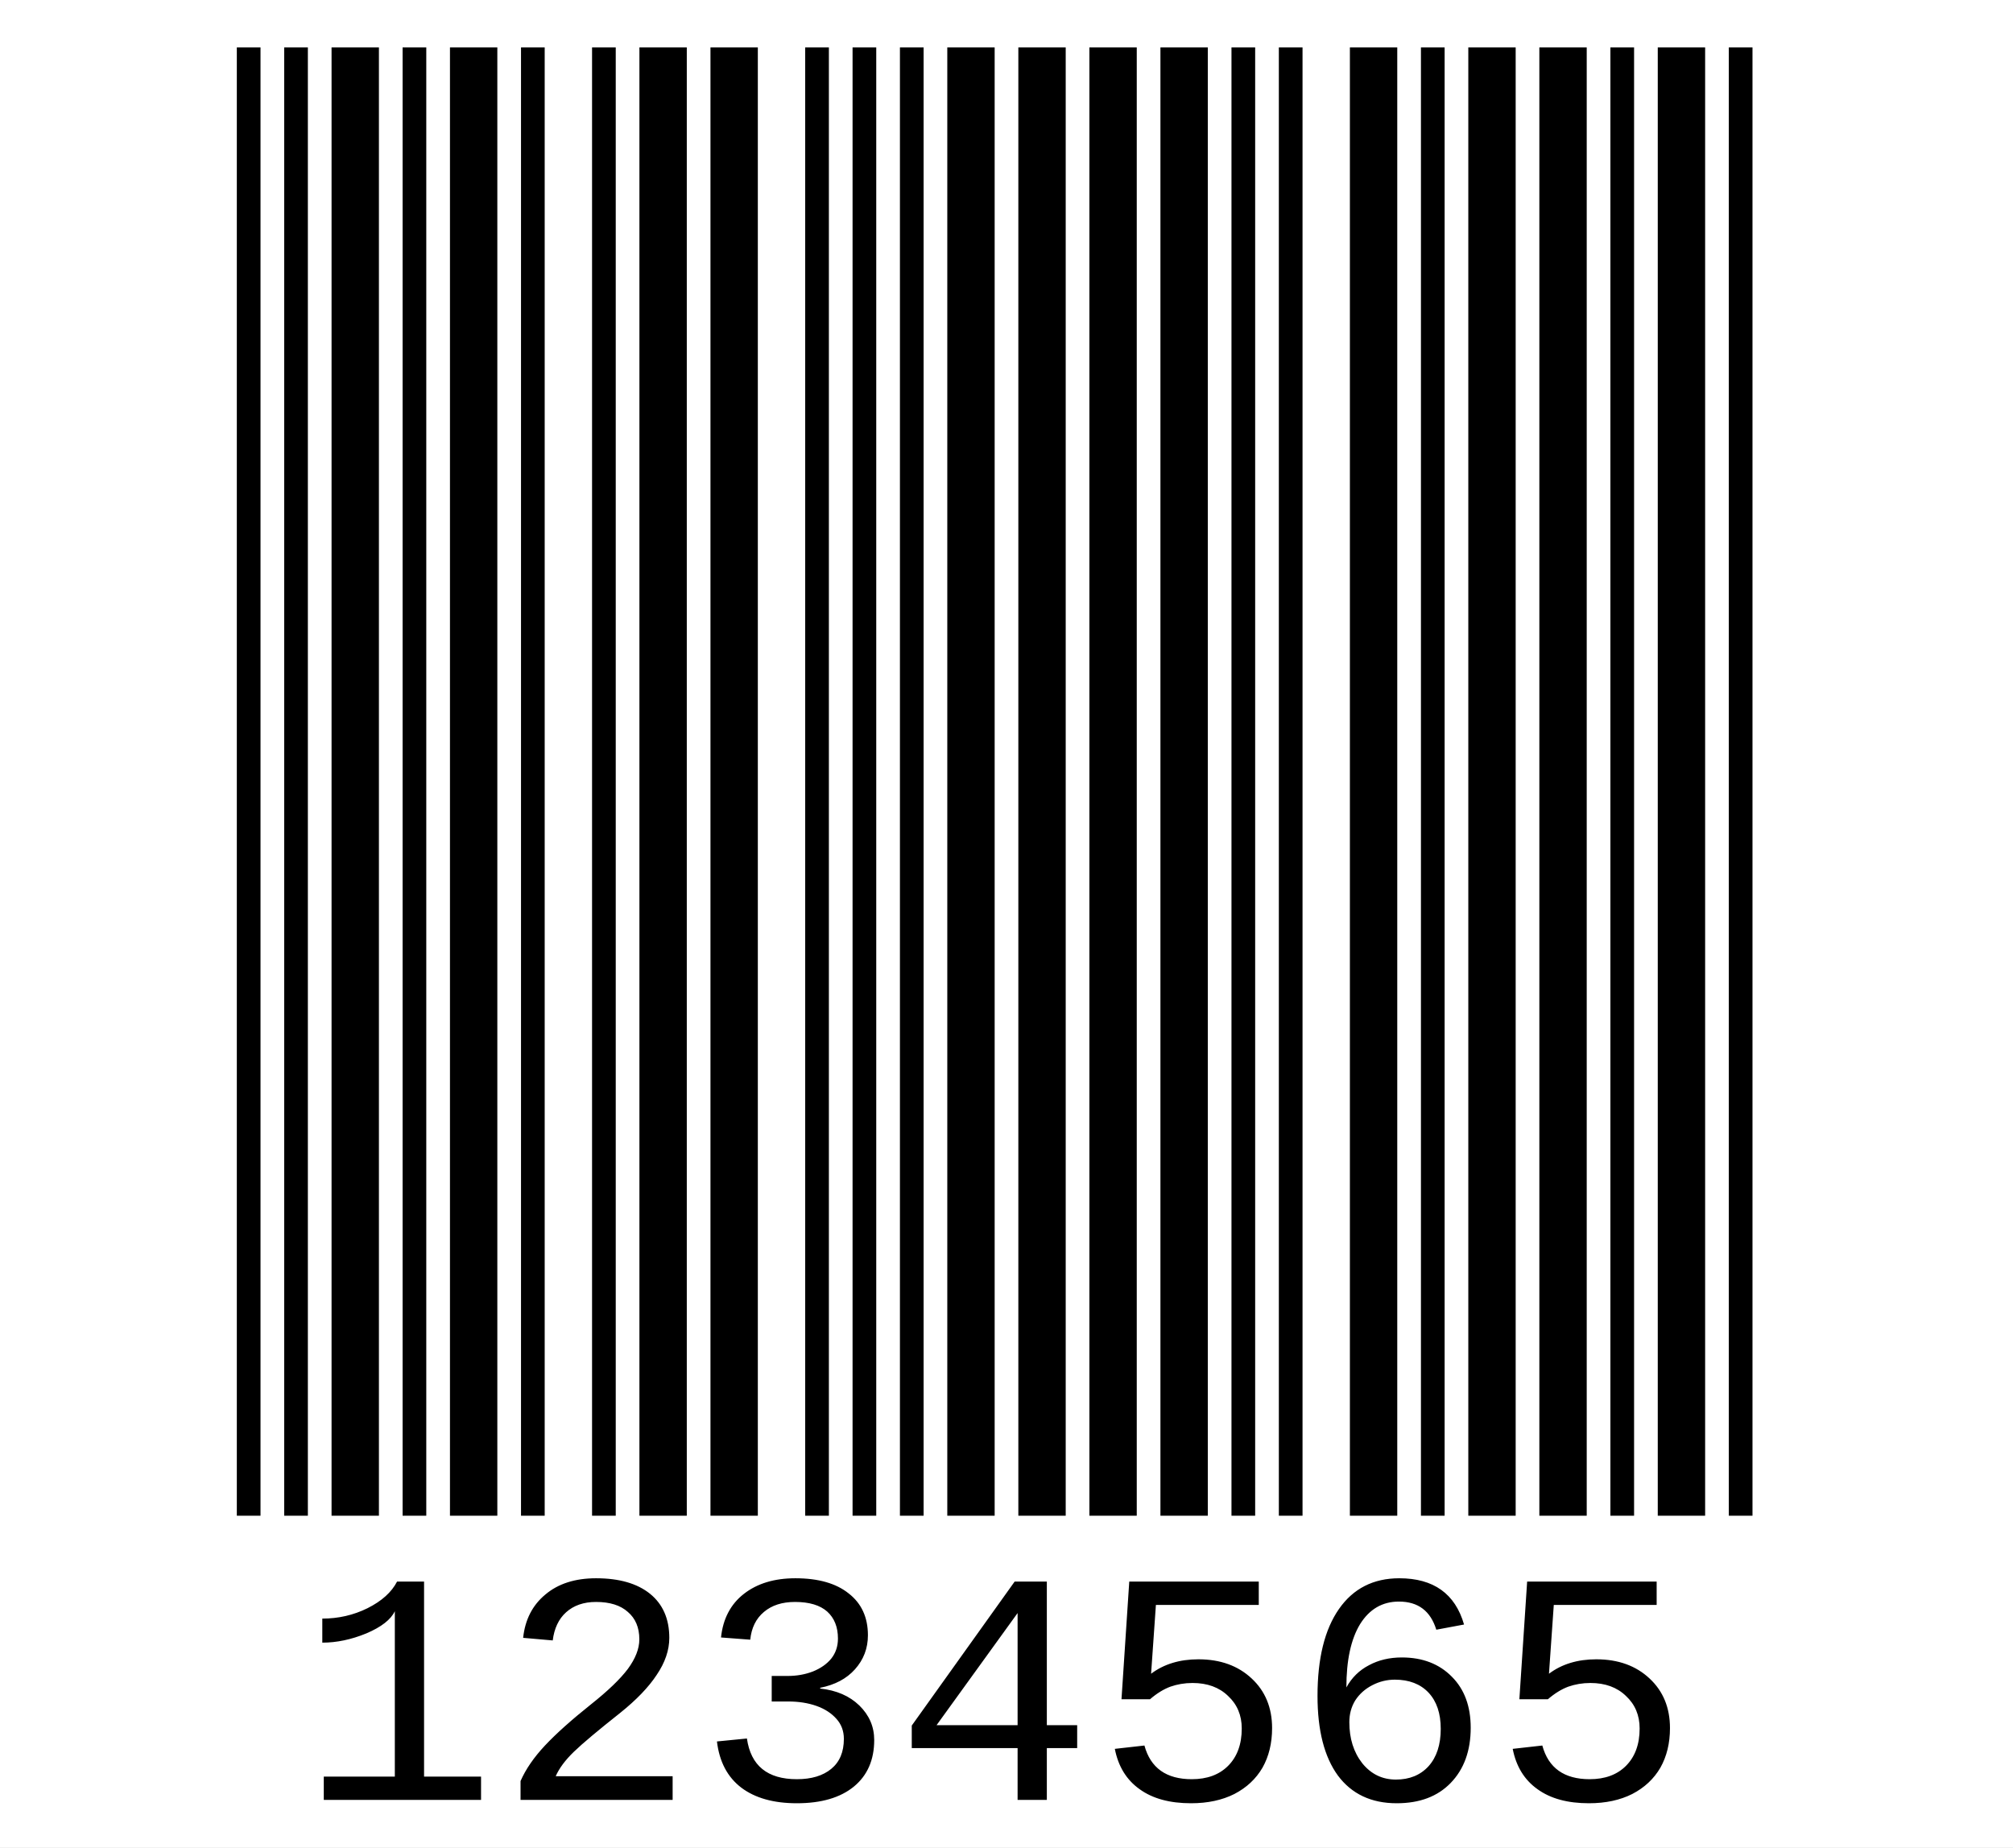
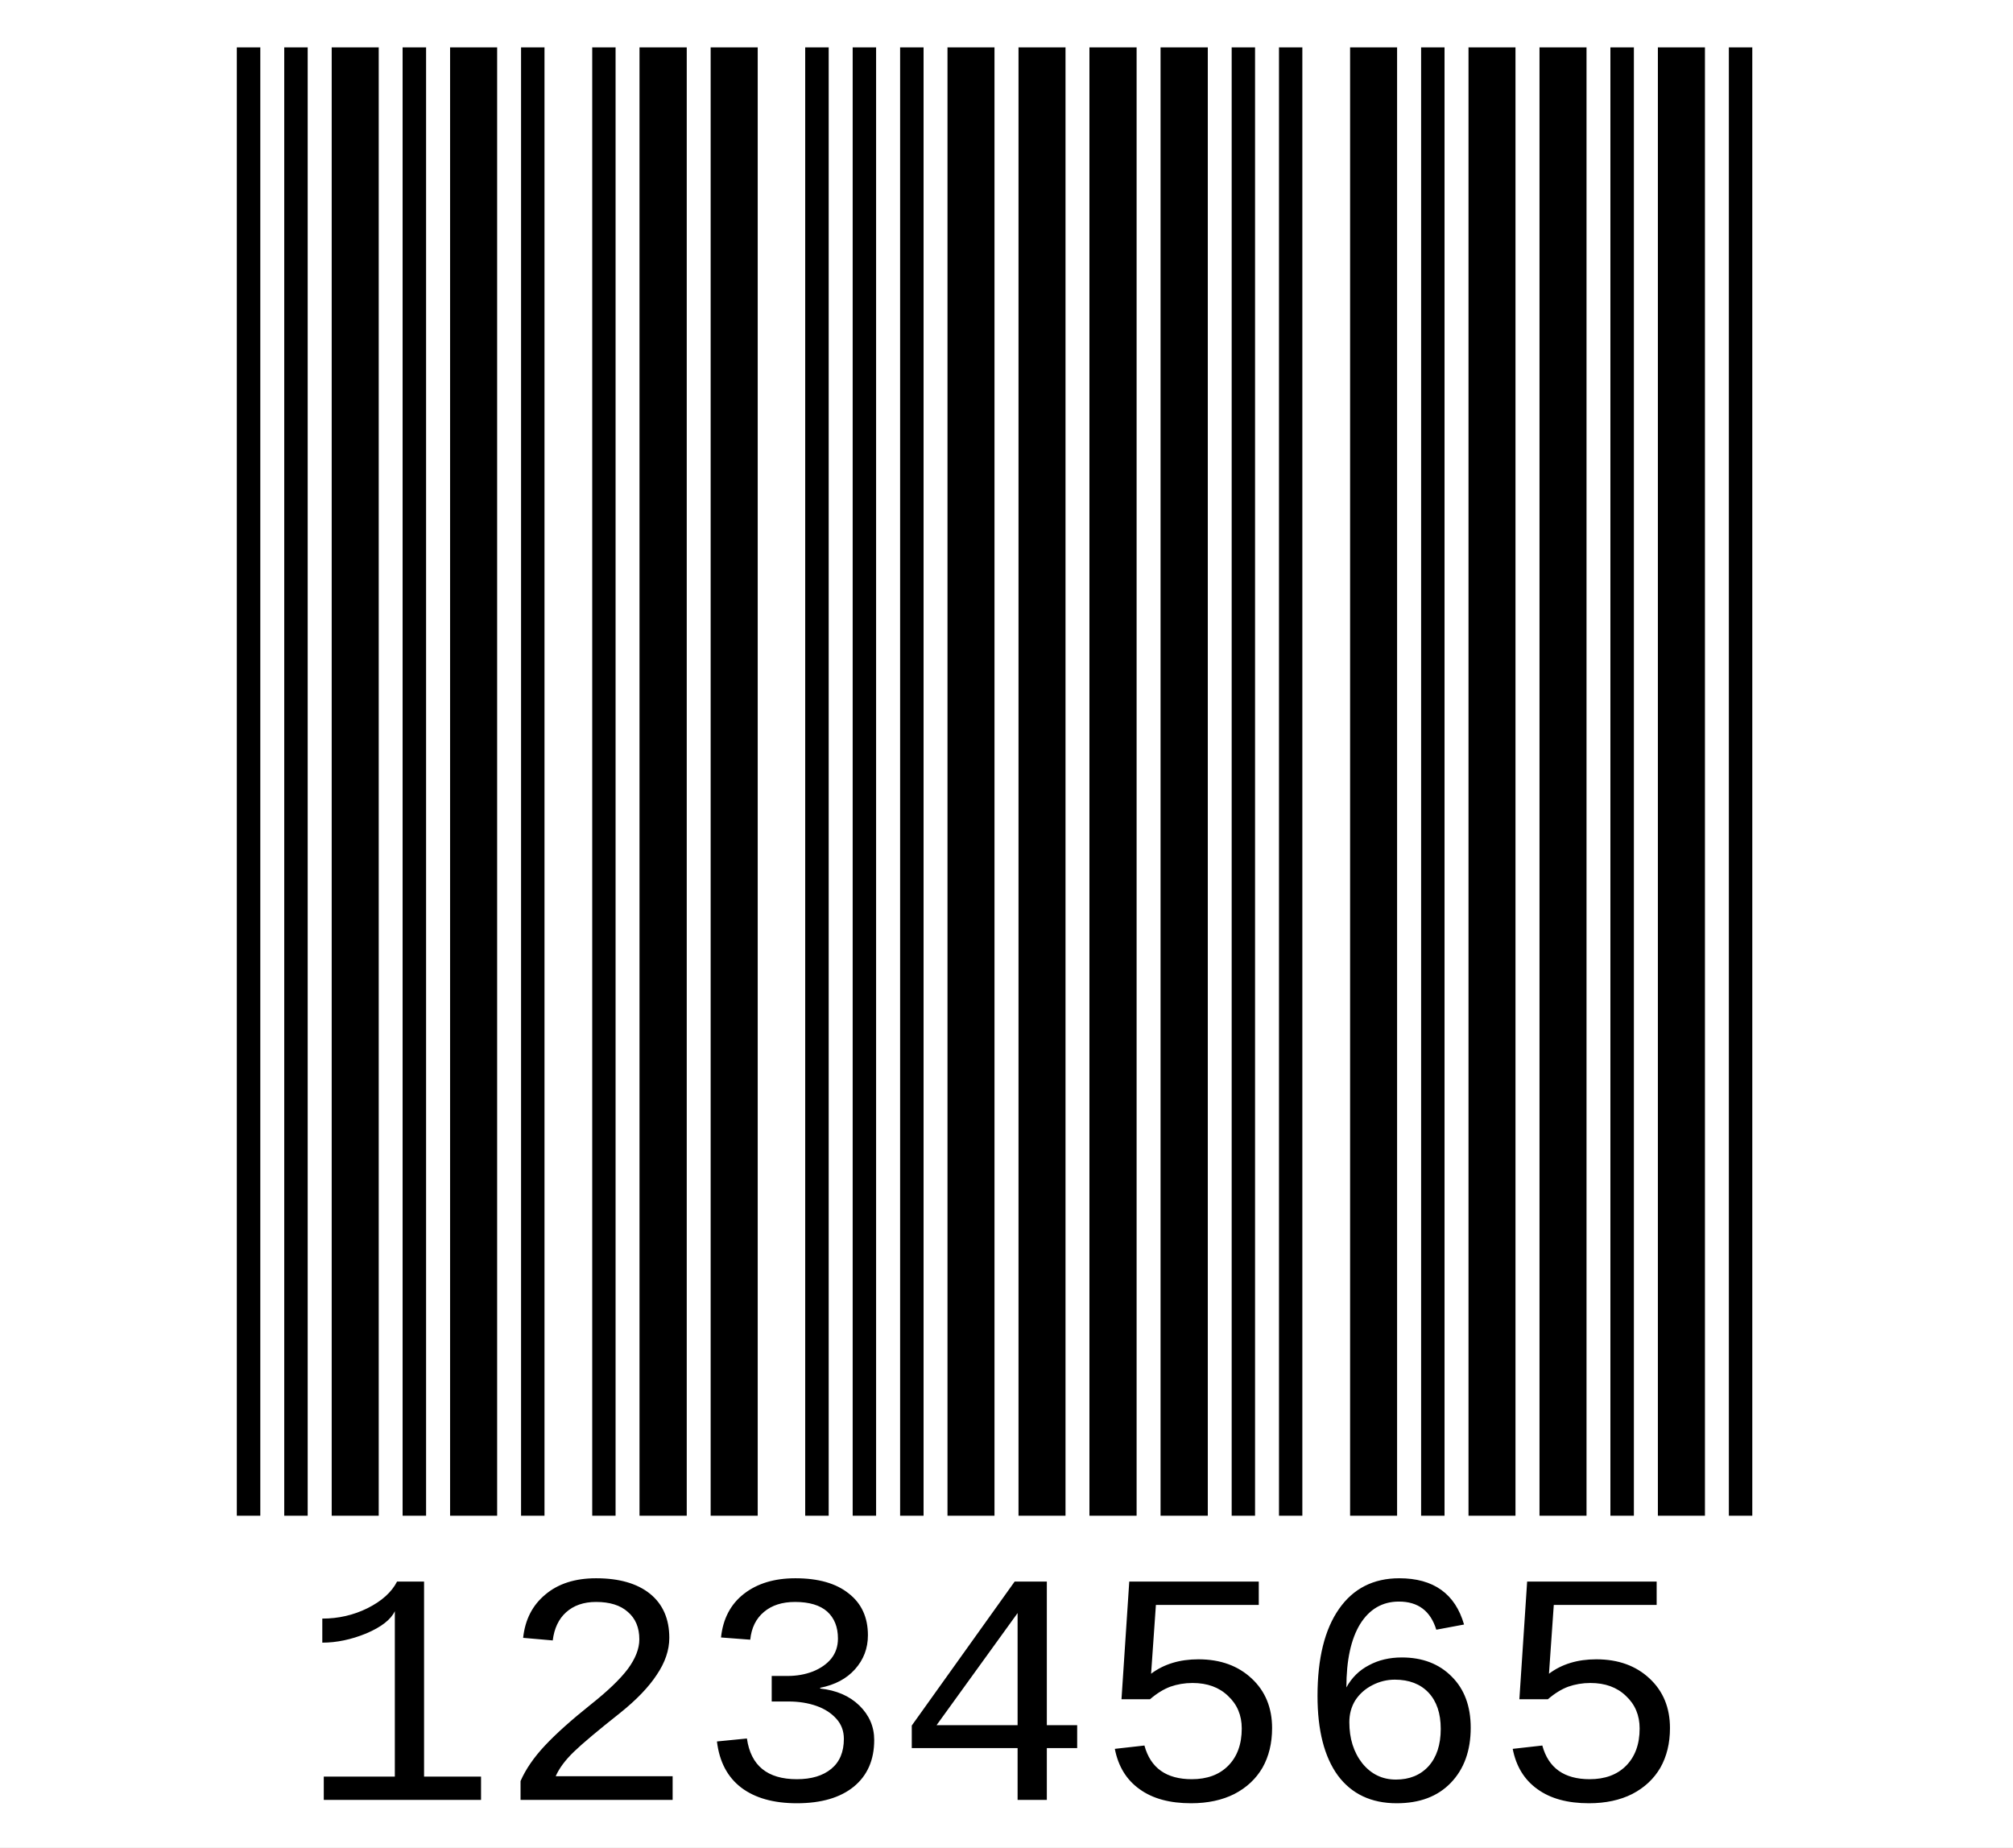
<svg xmlns="http://www.w3.org/2000/svg" version="1.2" width="85" height="78" preserveAspectRatio="xMidYMid meet">
  <style>text{font-family: 'Courier New', monospace;font-size: 14px;}</style>
  <path fill="#ffffff" d="M0 0h85v68H0z" />
-   <path fill="#000000" d="m10 2h1v64h-1zm2 0h1v64h-1zm2 0h2v64h-2zm3 0h1v64h-1zm2 0h2v64h-2zm3 0h1v64h-1zm3 0h1v64h-1zm2 0h2v64h-2zm3 0h2v64h-2zm4 0h1v64h-1zm2 0h1v64h-1zm2 0h1v64h-1zm2 0h2v64h-2zm3 0h2v64h-2zm3 0h2v64h-2zm3 0h2v64h-2zm3 0h1v64h-1zm2 0h1v64h-1zm3 0h2v64h-2zm3 0h1v64h-1zm2 0h2v64h-2zm3 0h2v64h-2zm3 0h1v64h-1zm2 0h2v64h-2zm3 0h1v64h-1z" />
+   <path fill="#000000" d="M10 2h1v64h-1zM12 2h1v64h-1zM14 2h2v64h-2zM17 2h1v64h-1zM19 2h2v64h-2zM22 2h1v64h-1zM25 2h1v64h-1zM27 2h2v64h-2zM30 2h2v64h-2zM34 2h1v64h-1zM36 2h1v64h-1zM38 2h1v64h-1zM40 2h2v64h-2zM43 2h2v64h-2zM46 2h2v64h-2zM49 2h2v64h-2zM52 2h1v64h-1zM54 2h1v64h-1zM57 2h2v64h-2zM60 2h1v64h-1zM62 2h2v64h-2zM65 2h2v64h-2zM68 2h1v64h-1zM70 2h2v64h-2zM73 2h1v64h-1z" />
+   <path fill="#ffffff" d="M11 2h1v64h-1zM13 2h1v64h-1zM16 2h1v64h-1zM18 2h1v64h-1zM21 2h1v64h-1zM23 2h2v64h-2zM26 2h1v64h-1zM29 2h1v64h-1zM32 2h2v64h-2zM35 2h1v64h-1zM37 2h1v64h-1zM39 2h1v64h-1zM42 2h1v64h-1zM45 2h1v64h-1zM48 2h1v64h-1zM51 2h1v64h-1zM53 2h1v64h-1zM55 2h2v64h-2zM59 2h1v64h-1zM61 2h1v64h-1zM64 2h1v64h-1zM67 2h1v64h-1zM69 2h1v64h-1zM72 2h1v64h-1zM74 2h1v64h-1z" />
  <path fill="#ffffff" d="M0 64h85v14H0z" />
  <text x="42" y="76" class="small" text-anchor="middle">1234565</text>Sorry, your browser does not support inline SVG.</svg>
